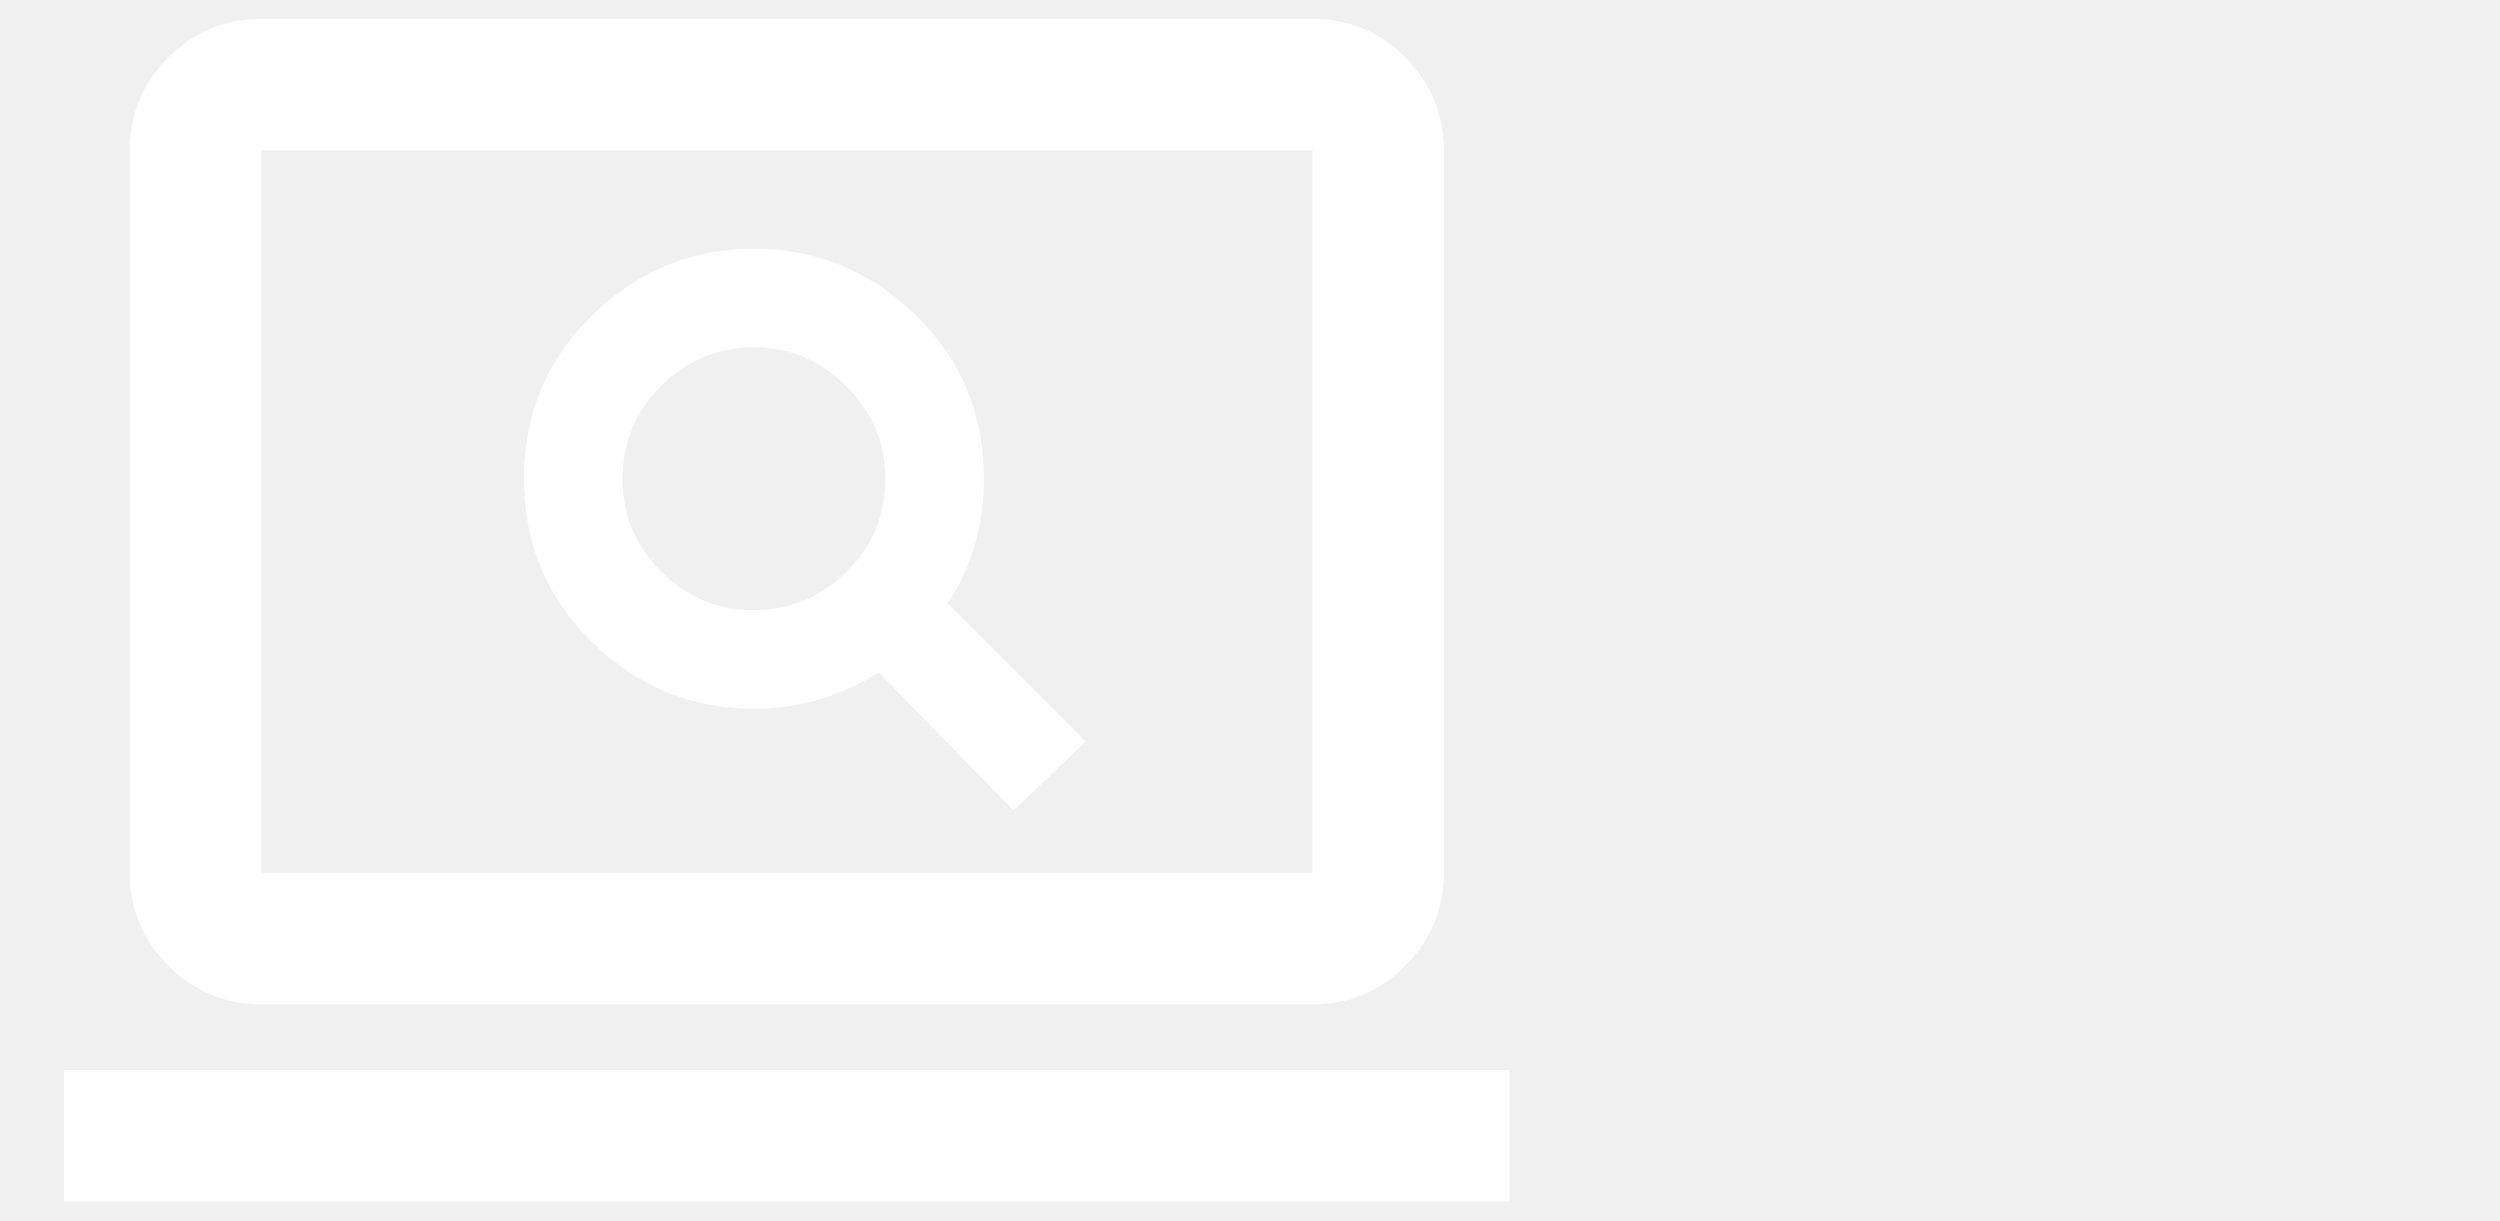
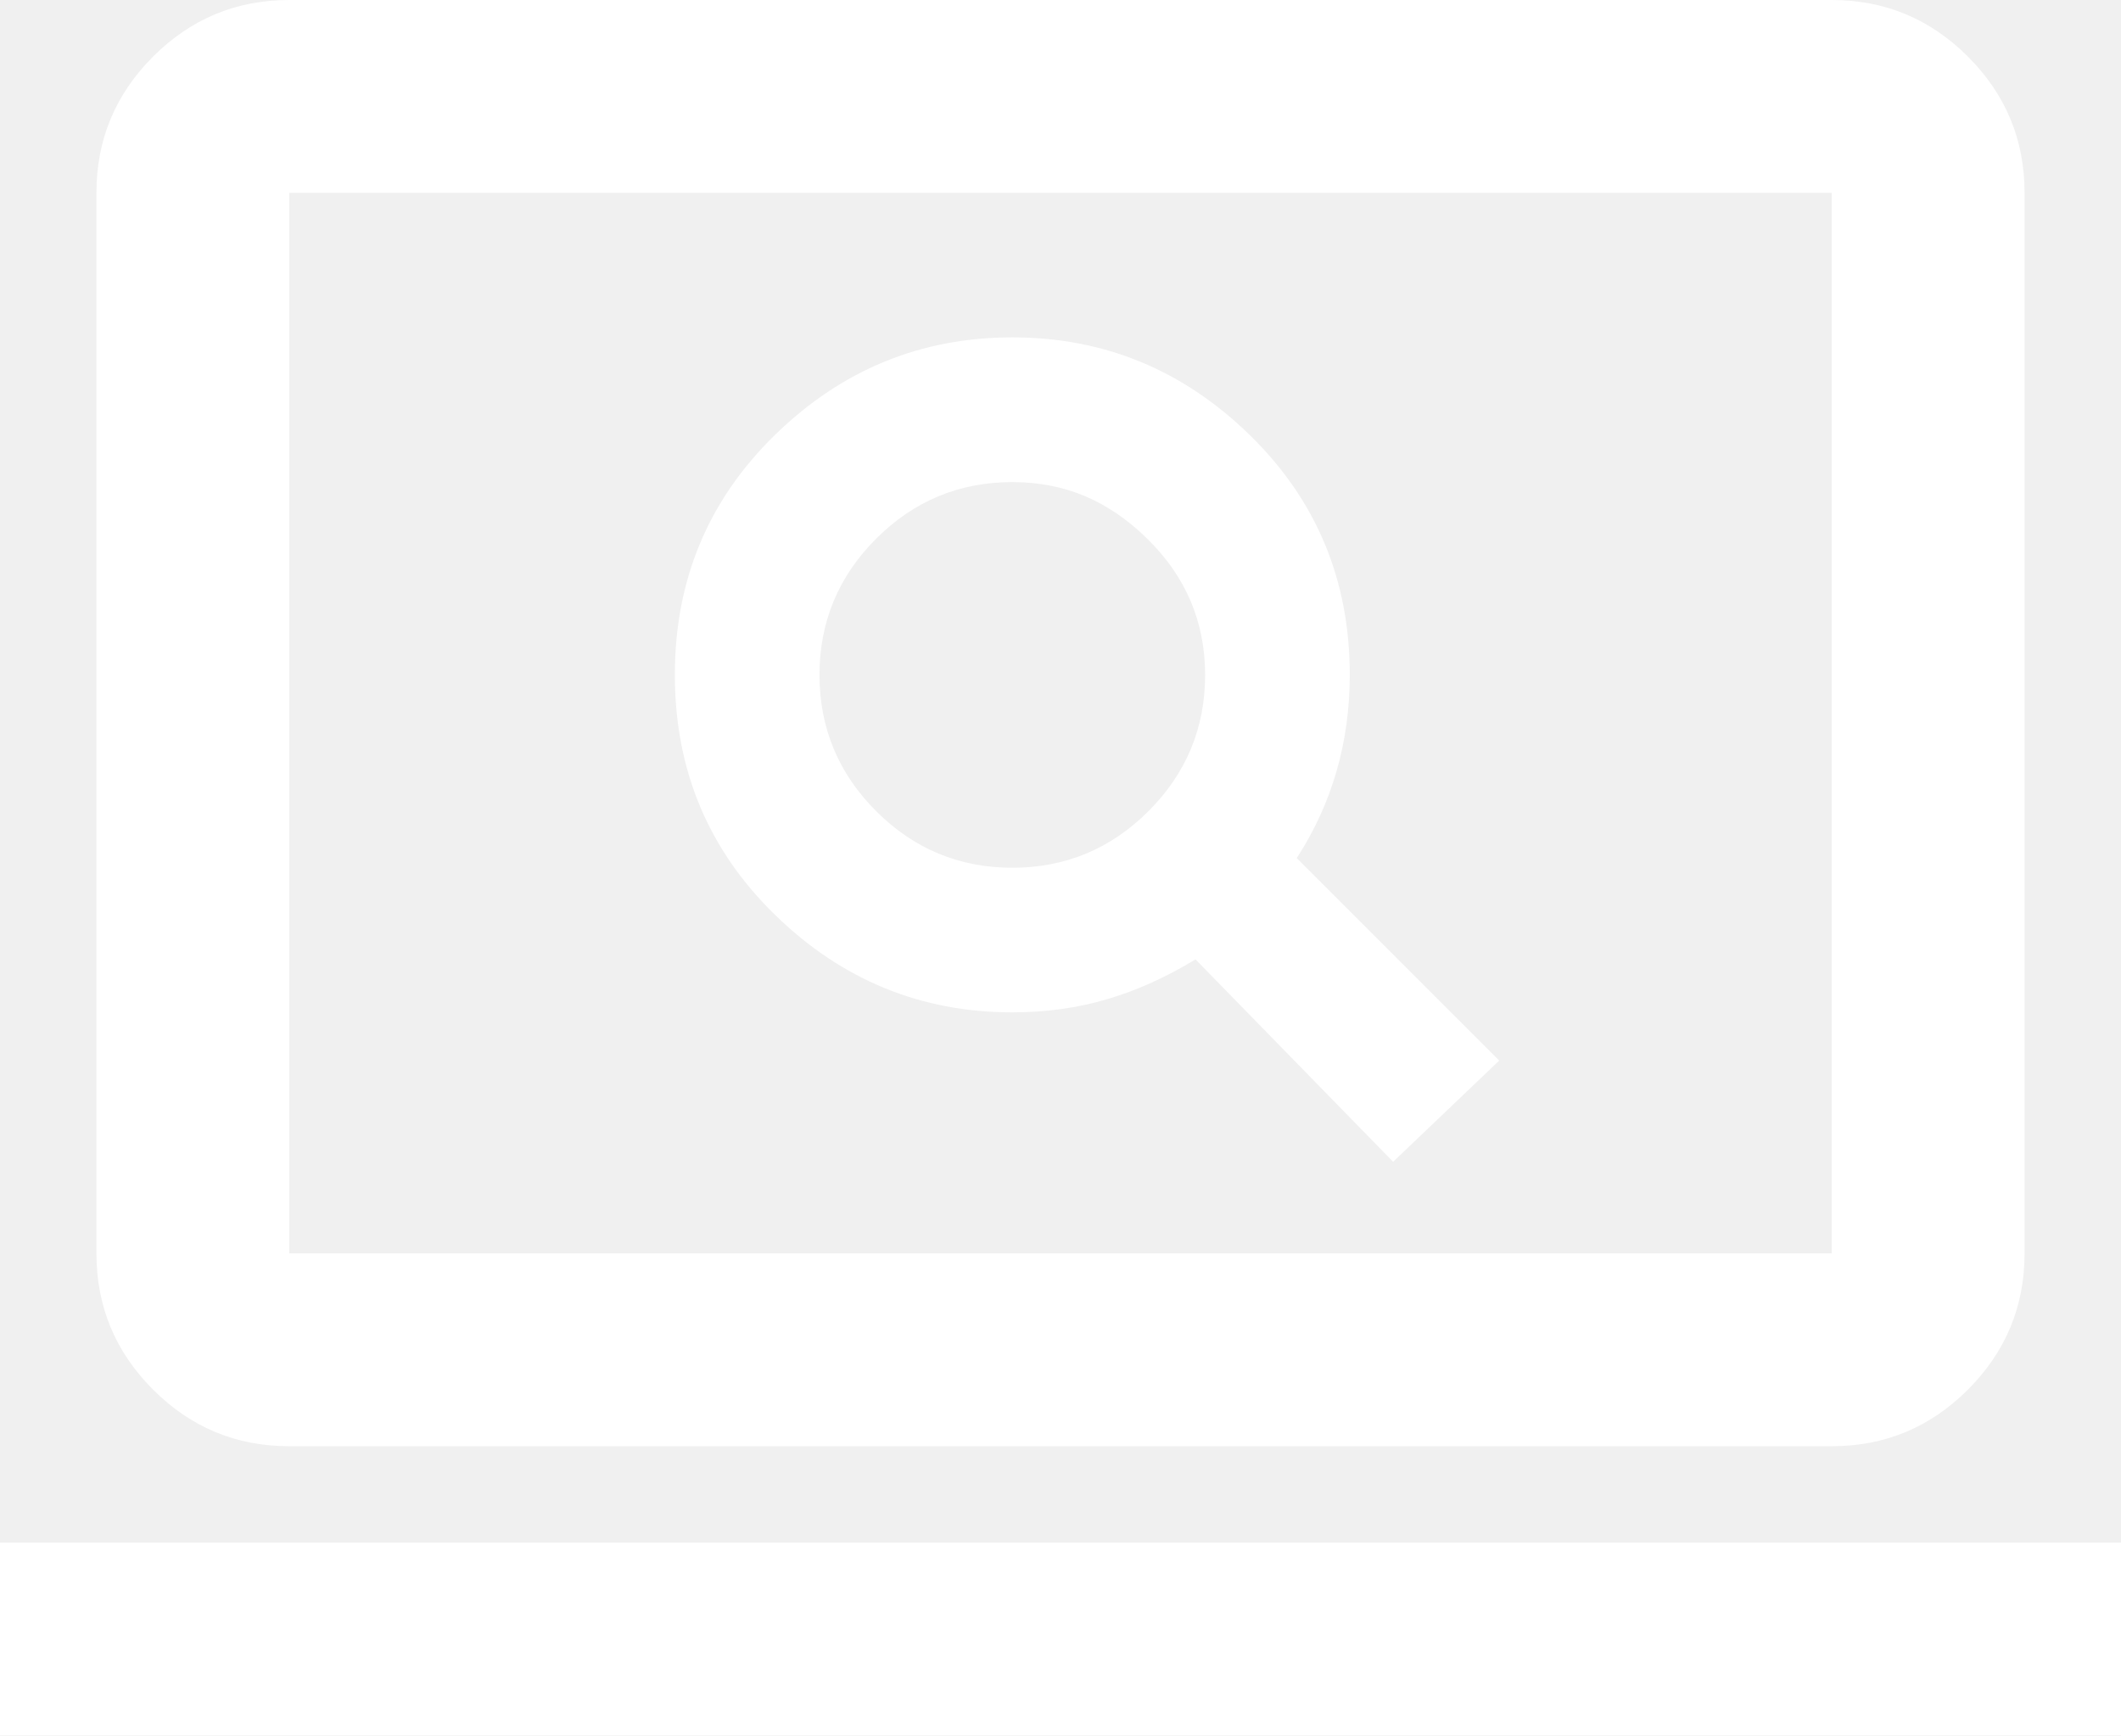
- <svg xmlns="http://www.w3.org/2000/svg" id="Layer_1" data-name="Layer 1" viewBox="0 0 620.05 302.65">
+ <svg xmlns="http://www.w3.org/2000/svg" id="Layer_1" version="1.1" viewBox="0 0 358.51 293.32">
  <defs>
    <style>
-       .cls-1 {
+       .st0 {
        fill: #fff;
      }
    </style>
  </defs>
-   <path class="cls-1" d="M251.37,201.03l17.93-17.11-34.22-34.22c2.99-4.62,5.23-9.51,6.72-14.67,1.49-5.16,2.24-10.59,2.24-16.3,0-16.02-5.64-29.54-16.91-40.54-11.27-11-24.65-16.5-40.13-16.5s-28.86,5.5-40.13,16.5c-11.27,11-16.91,24.51-16.91,40.54s5.64,29.54,16.91,40.54c11.27,11,24.65,16.5,40.13,16.5,5.7,0,11.07-.75,16.09-2.24,5.02-1.49,9.98-3.73,14.87-6.72l33.41,34.22ZM187,151.33c-8.96,0-16.64-3.19-23.02-9.57-6.38-6.38-9.57-14.06-9.57-23.02s3.19-16.64,9.57-23.02c6.38-6.38,14.06-9.57,23.02-9.57s16.3,3.19,22.81,9.57,9.78,14.06,9.78,23.02-3.19,16.64-9.57,23.02c-6.38,6.38-14.06,9.57-23.02,9.57ZM64.78,249.1c-8.96,0-16.64-3.19-23.02-9.57-6.38-6.38-9.57-14.06-9.57-23.02V37.26c0-8.96,3.19-16.64,9.57-23.02s14.06-9.57,23.02-9.57h260.73c8.96,0,16.64,3.19,23.02,9.57,6.38,6.38,9.57,14.06,9.57,23.02v179.25c0,8.96-3.19,16.64-9.57,23.02-6.38,6.38-14.06,9.57-23.02,9.57H64.78ZM64.78,216.51h260.73V37.26H64.78v179.25ZM64.78,216.51V37.26v179.25ZM15.89,297.99v-32.59h358.51v32.59H15.89Z" />
+   <path class="st0" d="M235.48,196.36l17.93-17.11-34.22-34.22c2.99-4.62,5.23-9.51,6.72-14.67s2.24-10.59,2.24-16.3c0-16.02-5.64-29.54-16.91-40.54s-24.65-16.5-40.13-16.5-28.86,5.5-40.13,16.5-16.91,24.51-16.91,40.54,5.64,29.54,16.91,40.54,24.65,16.5,40.13,16.5c5.7,0,11.07-.75,16.09-2.24s9.98-3.73,14.87-6.72l33.41,34.22h0ZM171.11,146.66c-8.96,0-16.64-3.19-23.02-9.57s-9.57-14.06-9.57-23.02,3.19-16.64,9.57-23.02c6.38-6.38,14.06-9.57,23.02-9.57s16.3,3.19,22.81,9.57,9.78,14.06,9.78,23.02-3.19,16.64-9.57,23.02c-6.38,6.38-14.06,9.57-23.02,9.57h0ZM48.89,244.43c-8.96,0-16.64-3.19-23.02-9.57s-9.57-14.06-9.57-23.02V32.59c0-8.96,3.19-16.64,9.57-23.02C32.25,3.19,39.93,0,48.89,0h260.73C318.58,0,326.26,3.19,332.64,9.57c6.38,6.38,9.57,14.06,9.57,23.02v179.25c0,8.96-3.19,16.64-9.57,23.02s-14.06,9.57-23.02,9.57H48.89ZM48.89,211.84h260.73V32.59H48.89v179.25ZM48.89,211.84V32.59v179.25ZM0,293.32v-32.59h358.51v32.59H0Z" />
</svg>
